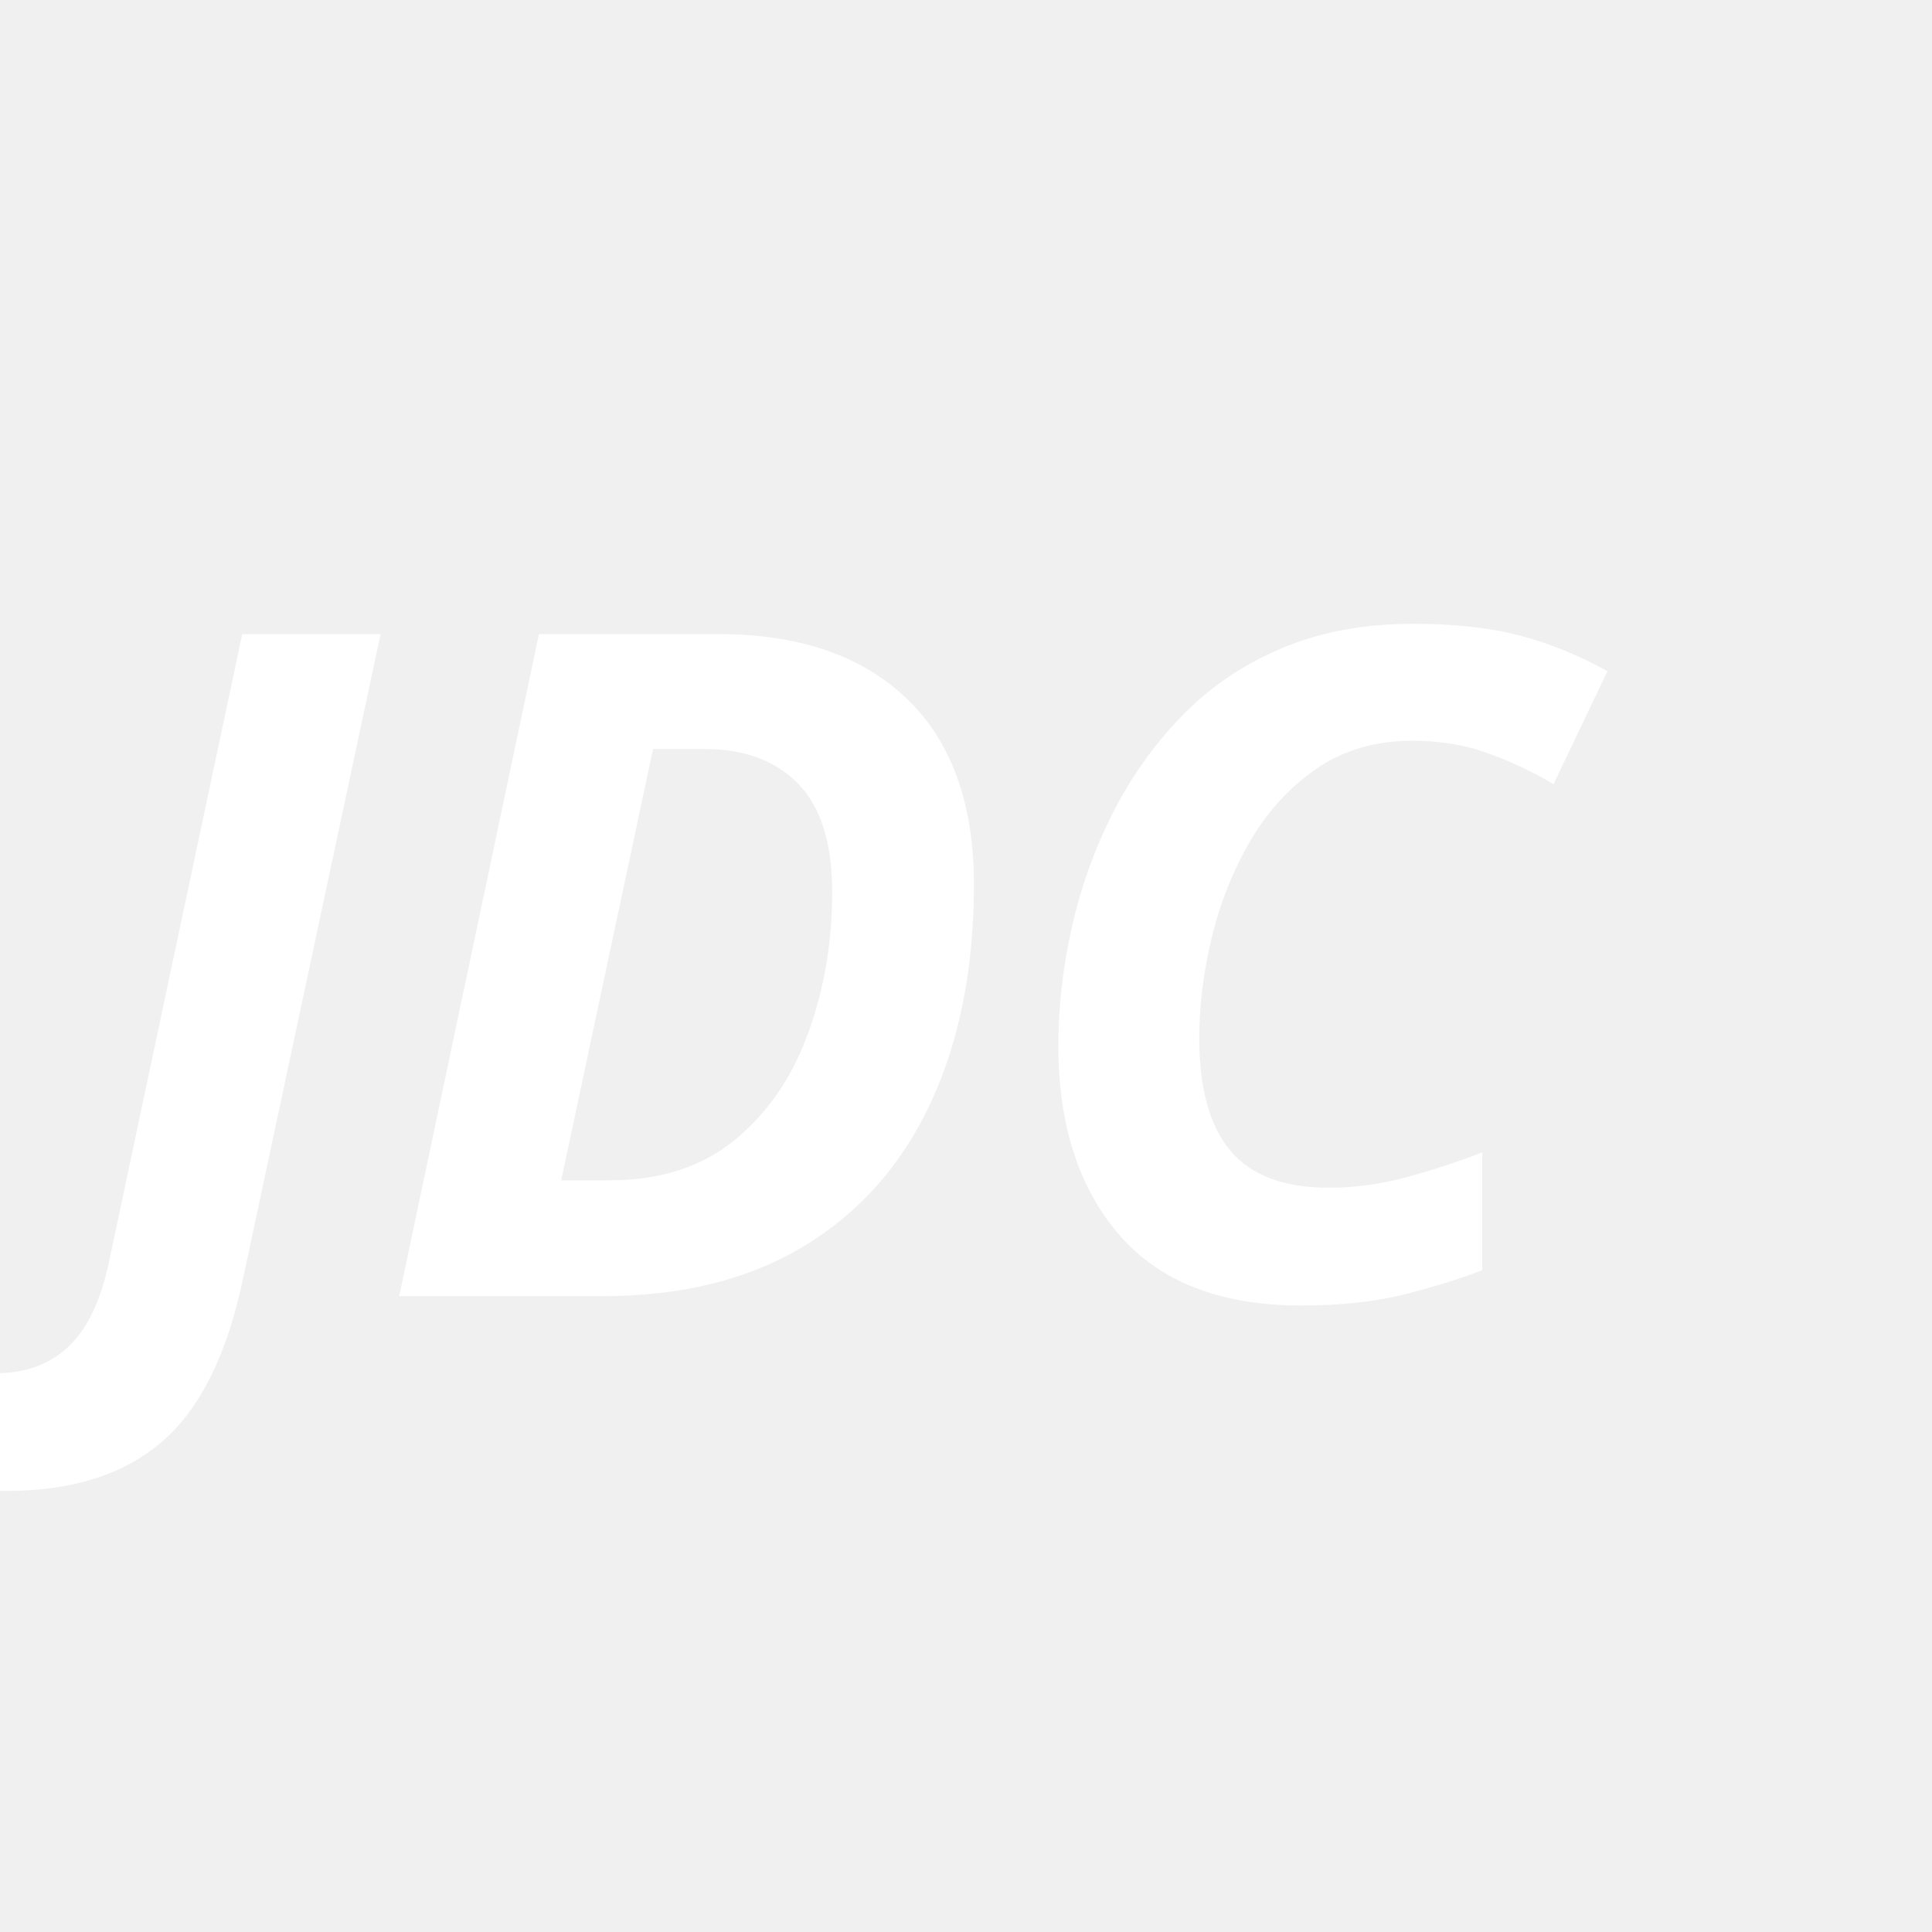
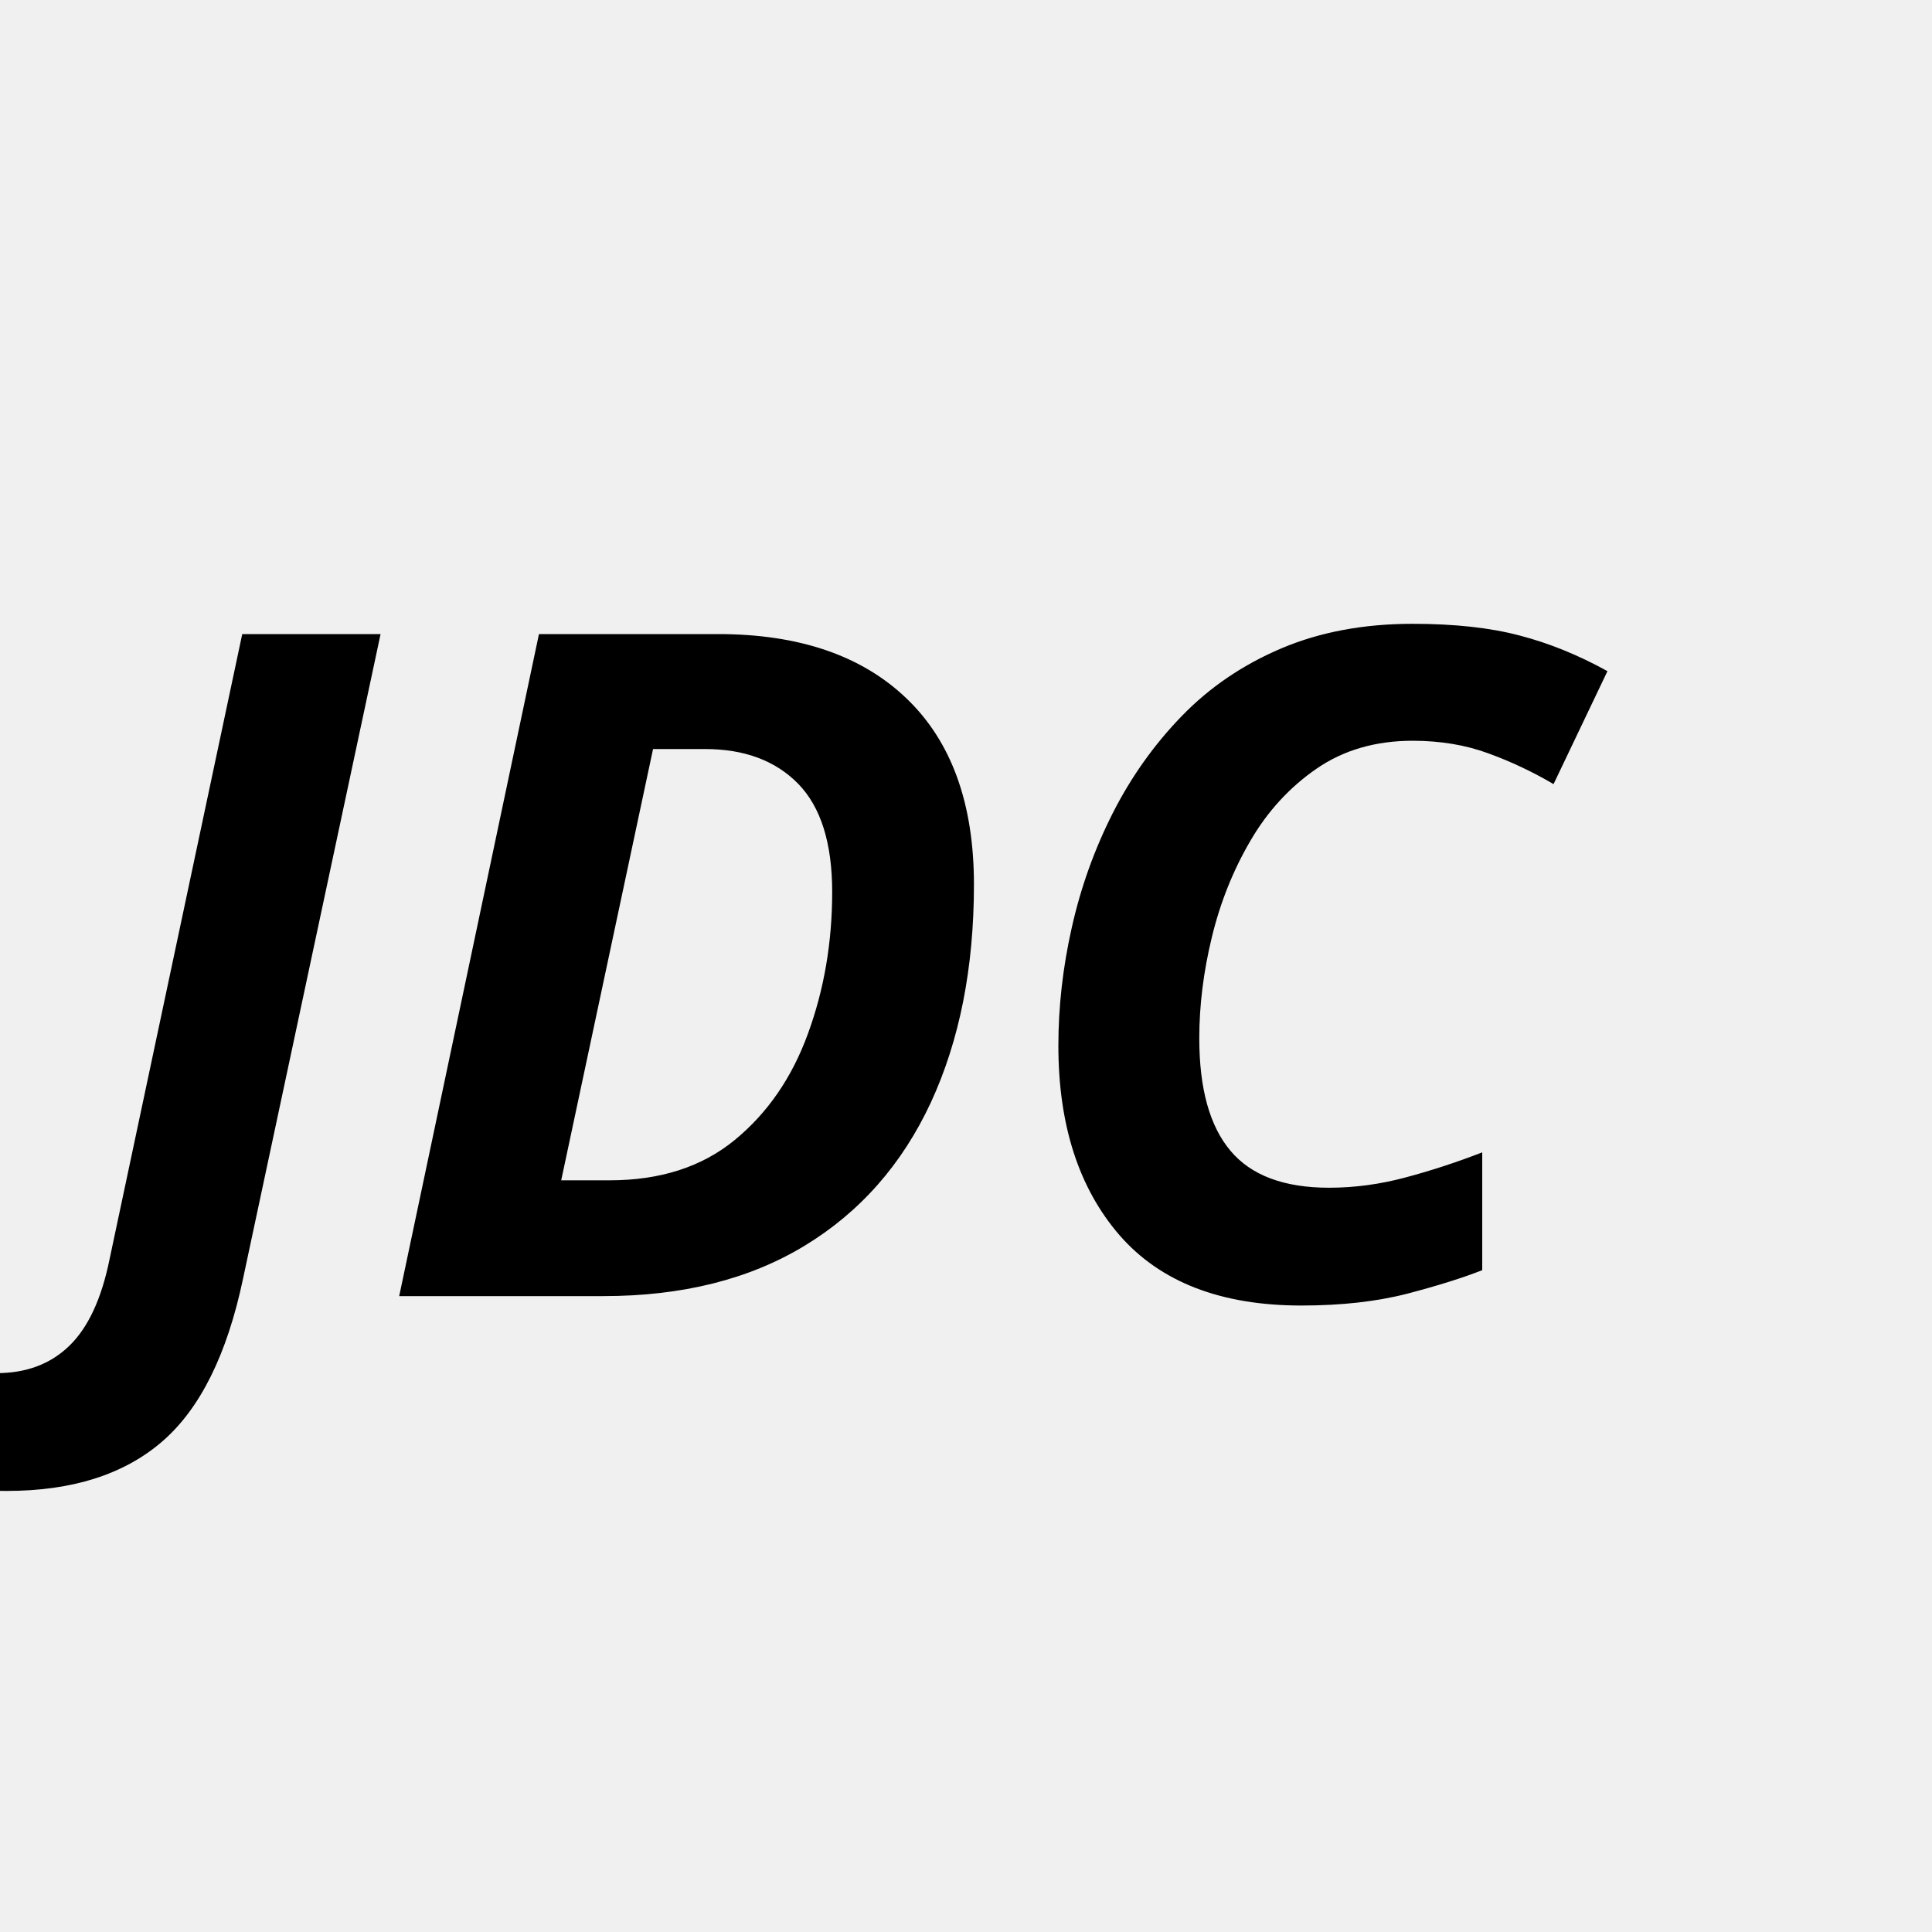
<svg xmlns="http://www.w3.org/2000/svg" width="105.833mm" height="105.833mm" viewBox="0 0 105.833 105.833" version="1.1" id="svg8">
  <defs id="defs2" />
  <g id="layer2" />
  <g id="layer1" transform="translate(-19.65476,-49.04761)" />
  <g id="layer3">
    <text xml:space="preserve" style="font-style:italic;font-variant:normal;font-weight:bold;font-stretch:normal;font-size:50.8px;line-height:1.25;font-family:Cantarell;-inkscape-font-specification:'Cantarell Bold Italic';letter-spacing:0px;word-spacing:0px;fill:#ffffff;fill-opacity:1;stroke:none;stroke-width:0.265" x="3.723" y="70.999" id="text830">
-       <tspan id="tspan828" x="3.723" y="70.999" style="font-style:italic;font-variant:normal;font-weight:bold;font-stretch:normal;font-size:50.8px;font-family:Cantarell;-inkscape-font-specification:'Cantarell Bold Italic';fill:#ffffff;stroke-width:0.265">JDC</tspan>
+       <tspan id="tspan828" x="3.723" y="70.999" style="font-style:italic;font-variant:normal;font-weight:bold;font-stretch:normal;font-size:50.8px;font-family:Cantarell;-inkscape-font-specification:'Cantarell Bold Italic';fill:#000000;stroke-width:0.265">JDC</tspan>
    </text>
    <flowRoot xml:space="preserve" id="flowRoot840" style="fill:black;fill-opacity:1;stroke:none;font-family:Arial;font-style:normal;font-weight:normal;font-size:40px;line-height:1.25;letter-spacing:0px;word-spacing:0px;-inkscape-font-specification:Arial;font-stretch:normal;font-variant:normal">
      <flowRegion id="flowRegion842">
        <rect id="rect844" width="118.09" height="114.07" x="149.749" y="10.553" />
      </flowRegion>
      <flowPara id="flowPara846" />
    </flowRoot>
  </g>
</svg>
